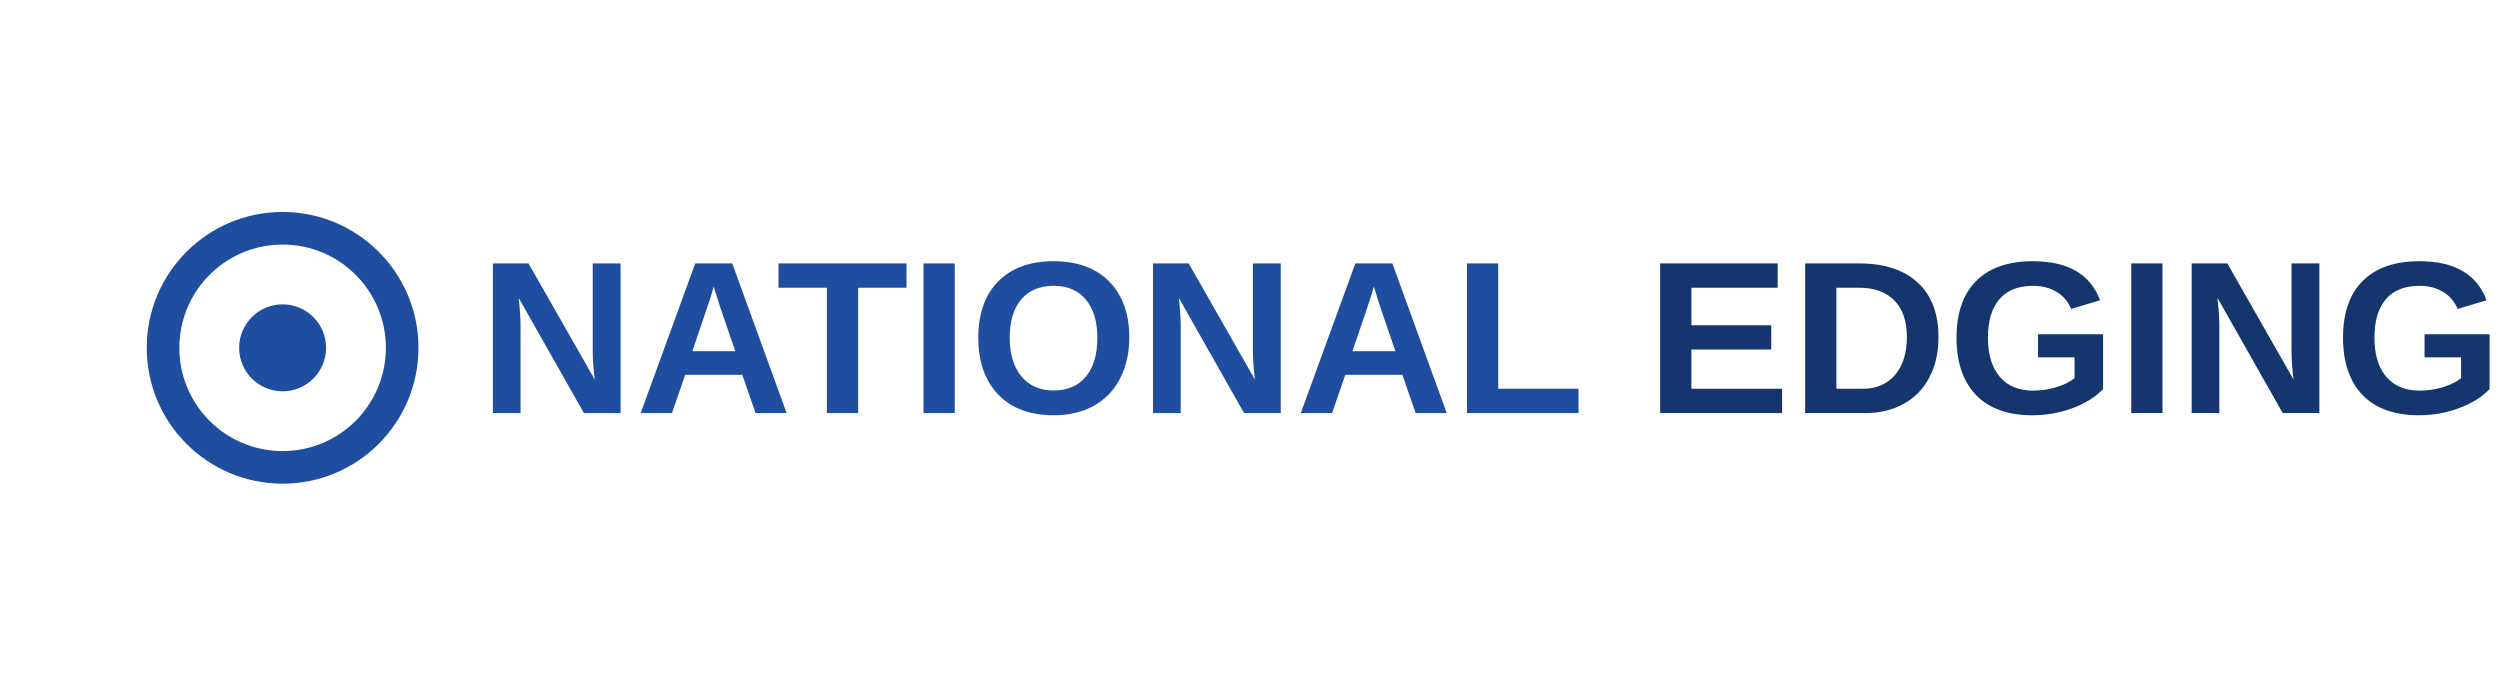
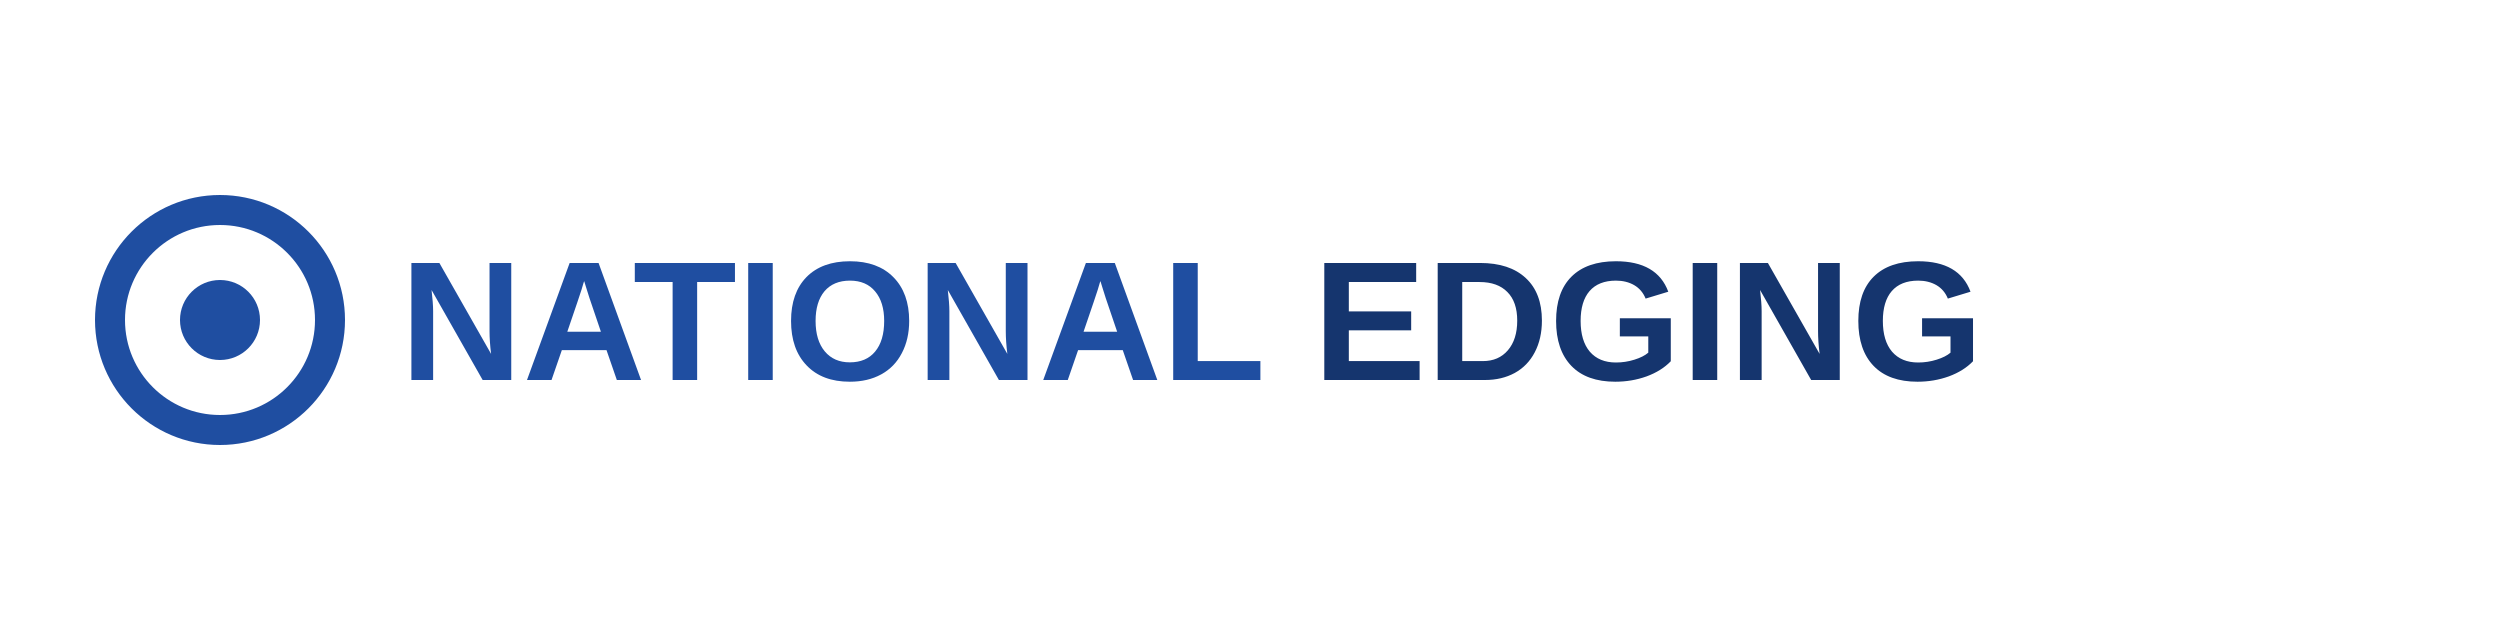
- <svg xmlns="http://www.w3.org/2000/svg" viewBox="0 0 230 64" font-family="Arial,Helvetica,sans-serif">
-   <circle cx="26" cy="32" r="11" fill="none" stroke="#1f4ea1" stroke-width="3" />
-   <circle cx="26" cy="32" r="4" fill="#1f4ea1" />
-   <text x="44" y="38" font-size="20" font-weight="800" letter-spacing="0">
+ <svg xmlns="http://www.w3.org/2000/svg" viewBox="0 0 250 64" font-family="Arial,Helvetica,sans-serif">
+   <circle cx="22" cy="32" r="11" fill="none" stroke="#1f4ea1" stroke-width="3" />
+   <circle cx="22" cy="32" r="4" fill="#1f4ea1" />
+   <text x="40" y="38" font-size="17" font-weight="800" letter-spacing="0">
    <tspan fill="#1f4ea1">NATIONAL</tspan>
    <tspan fill="#15356e">EDGING</tspan>
  </text>
</svg>
